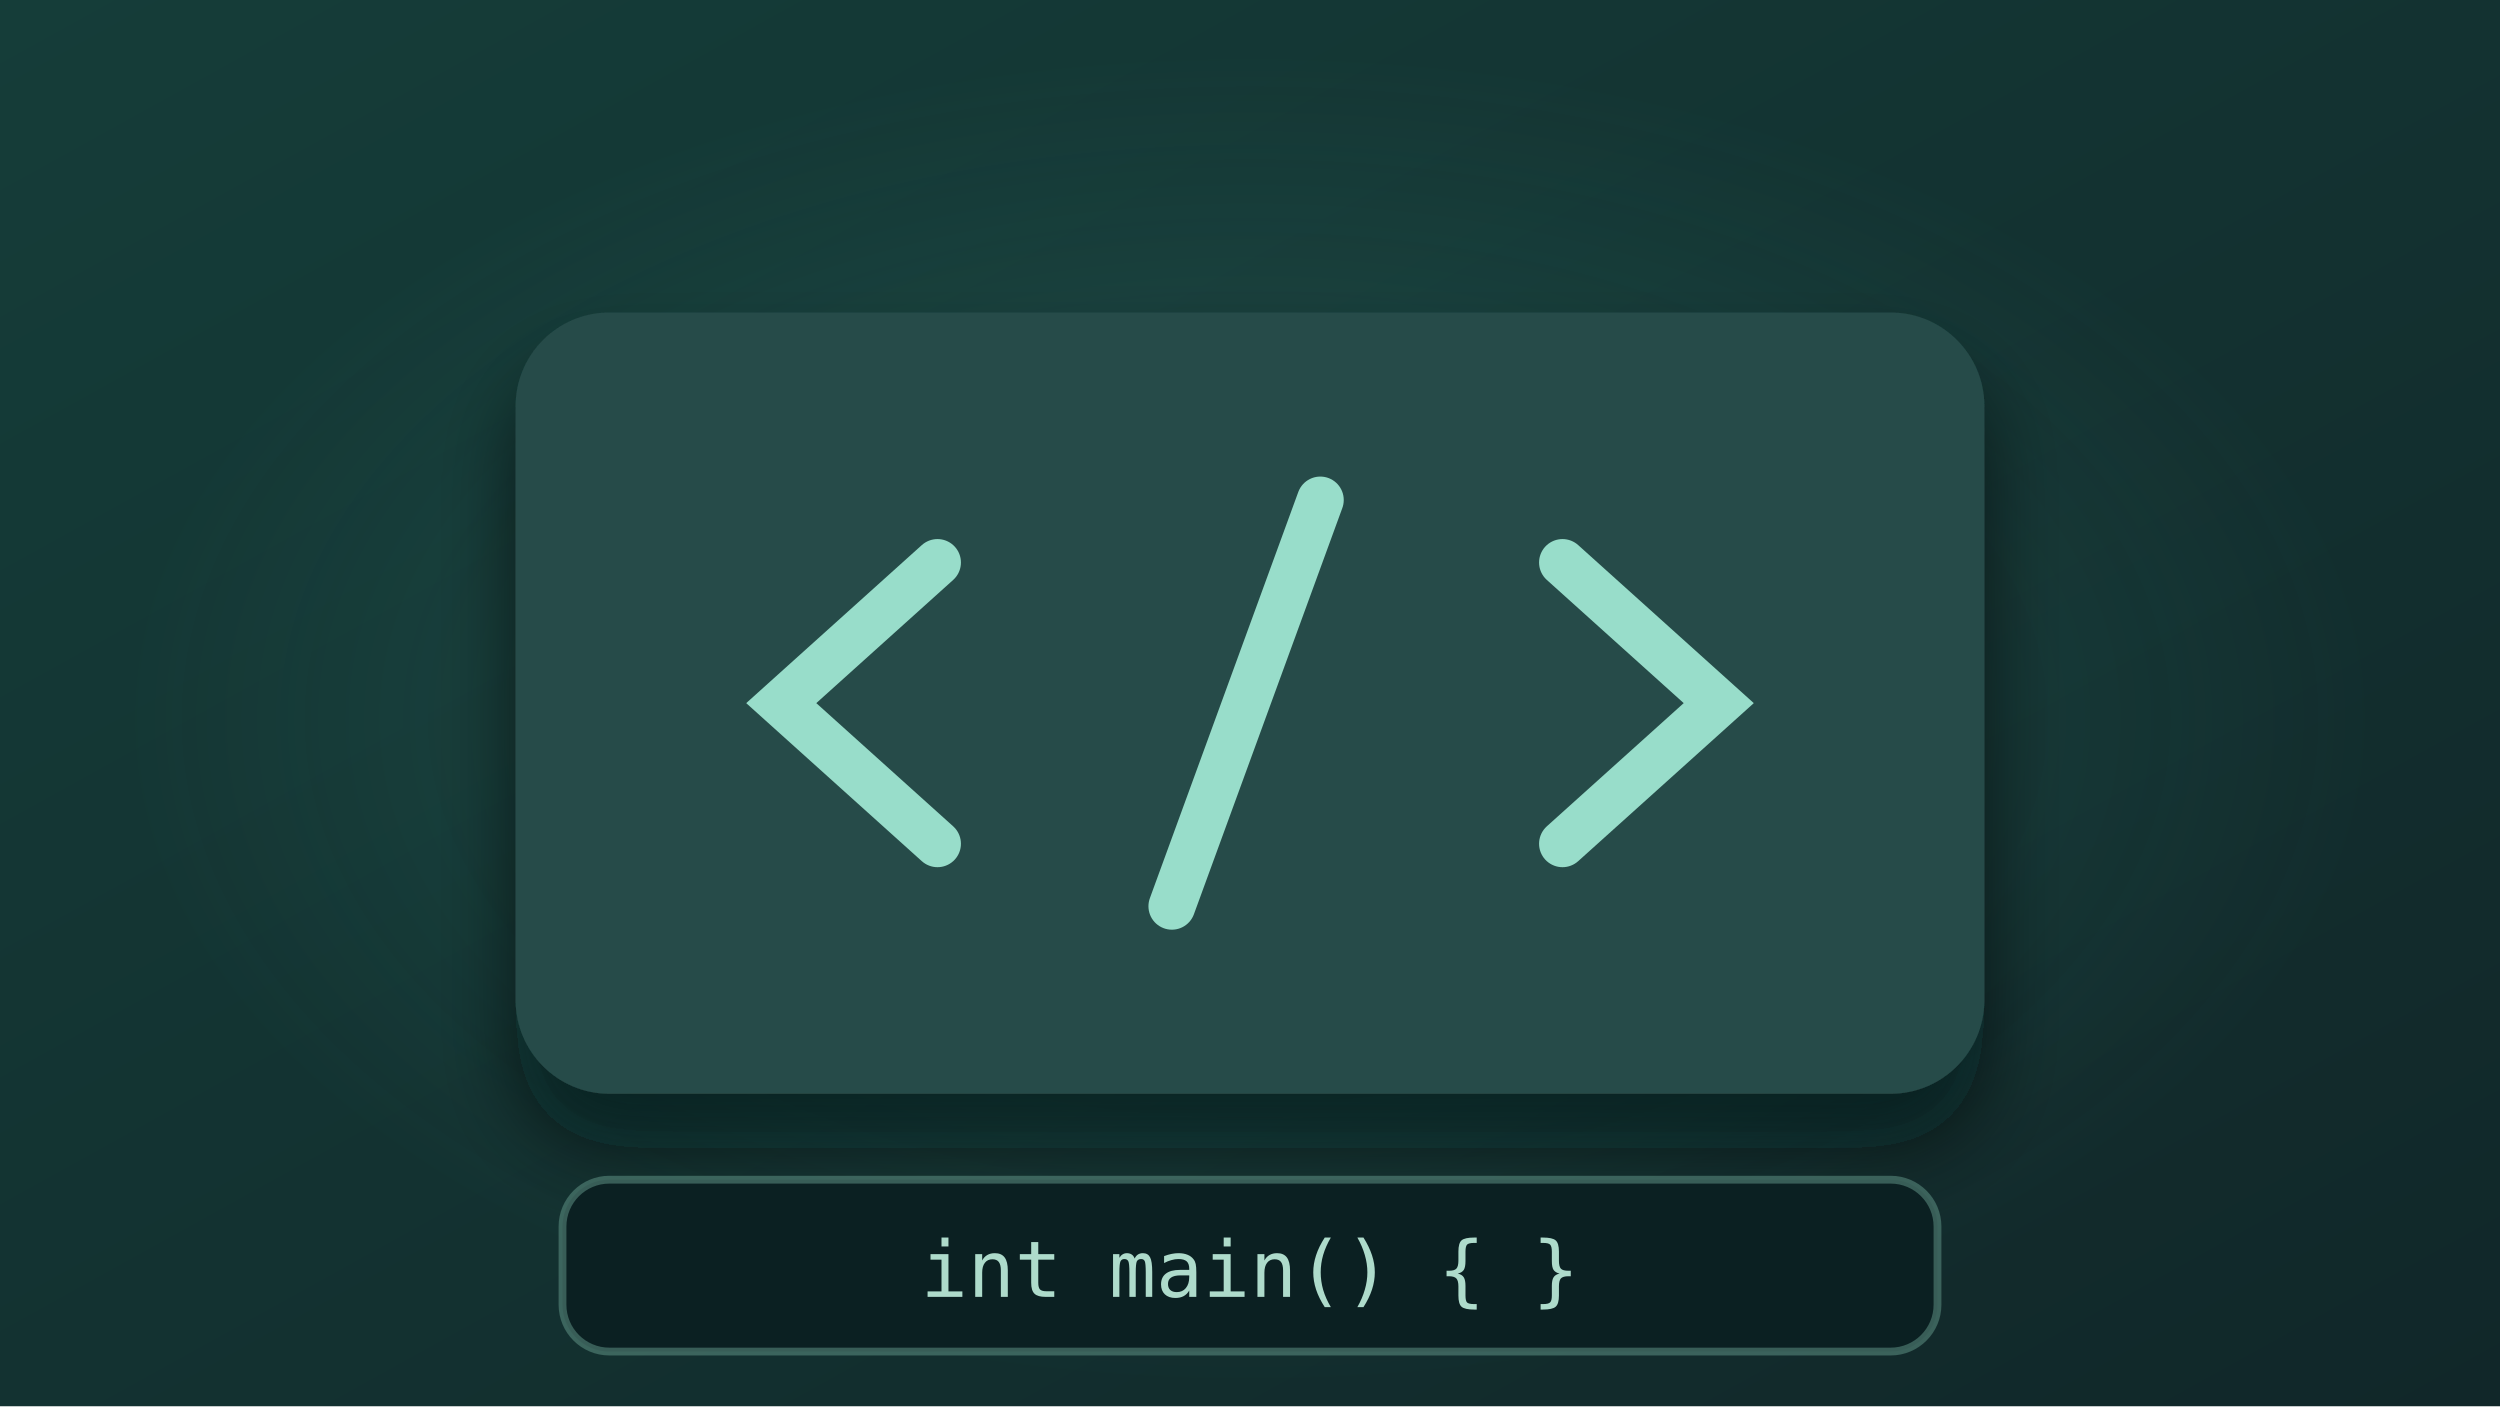
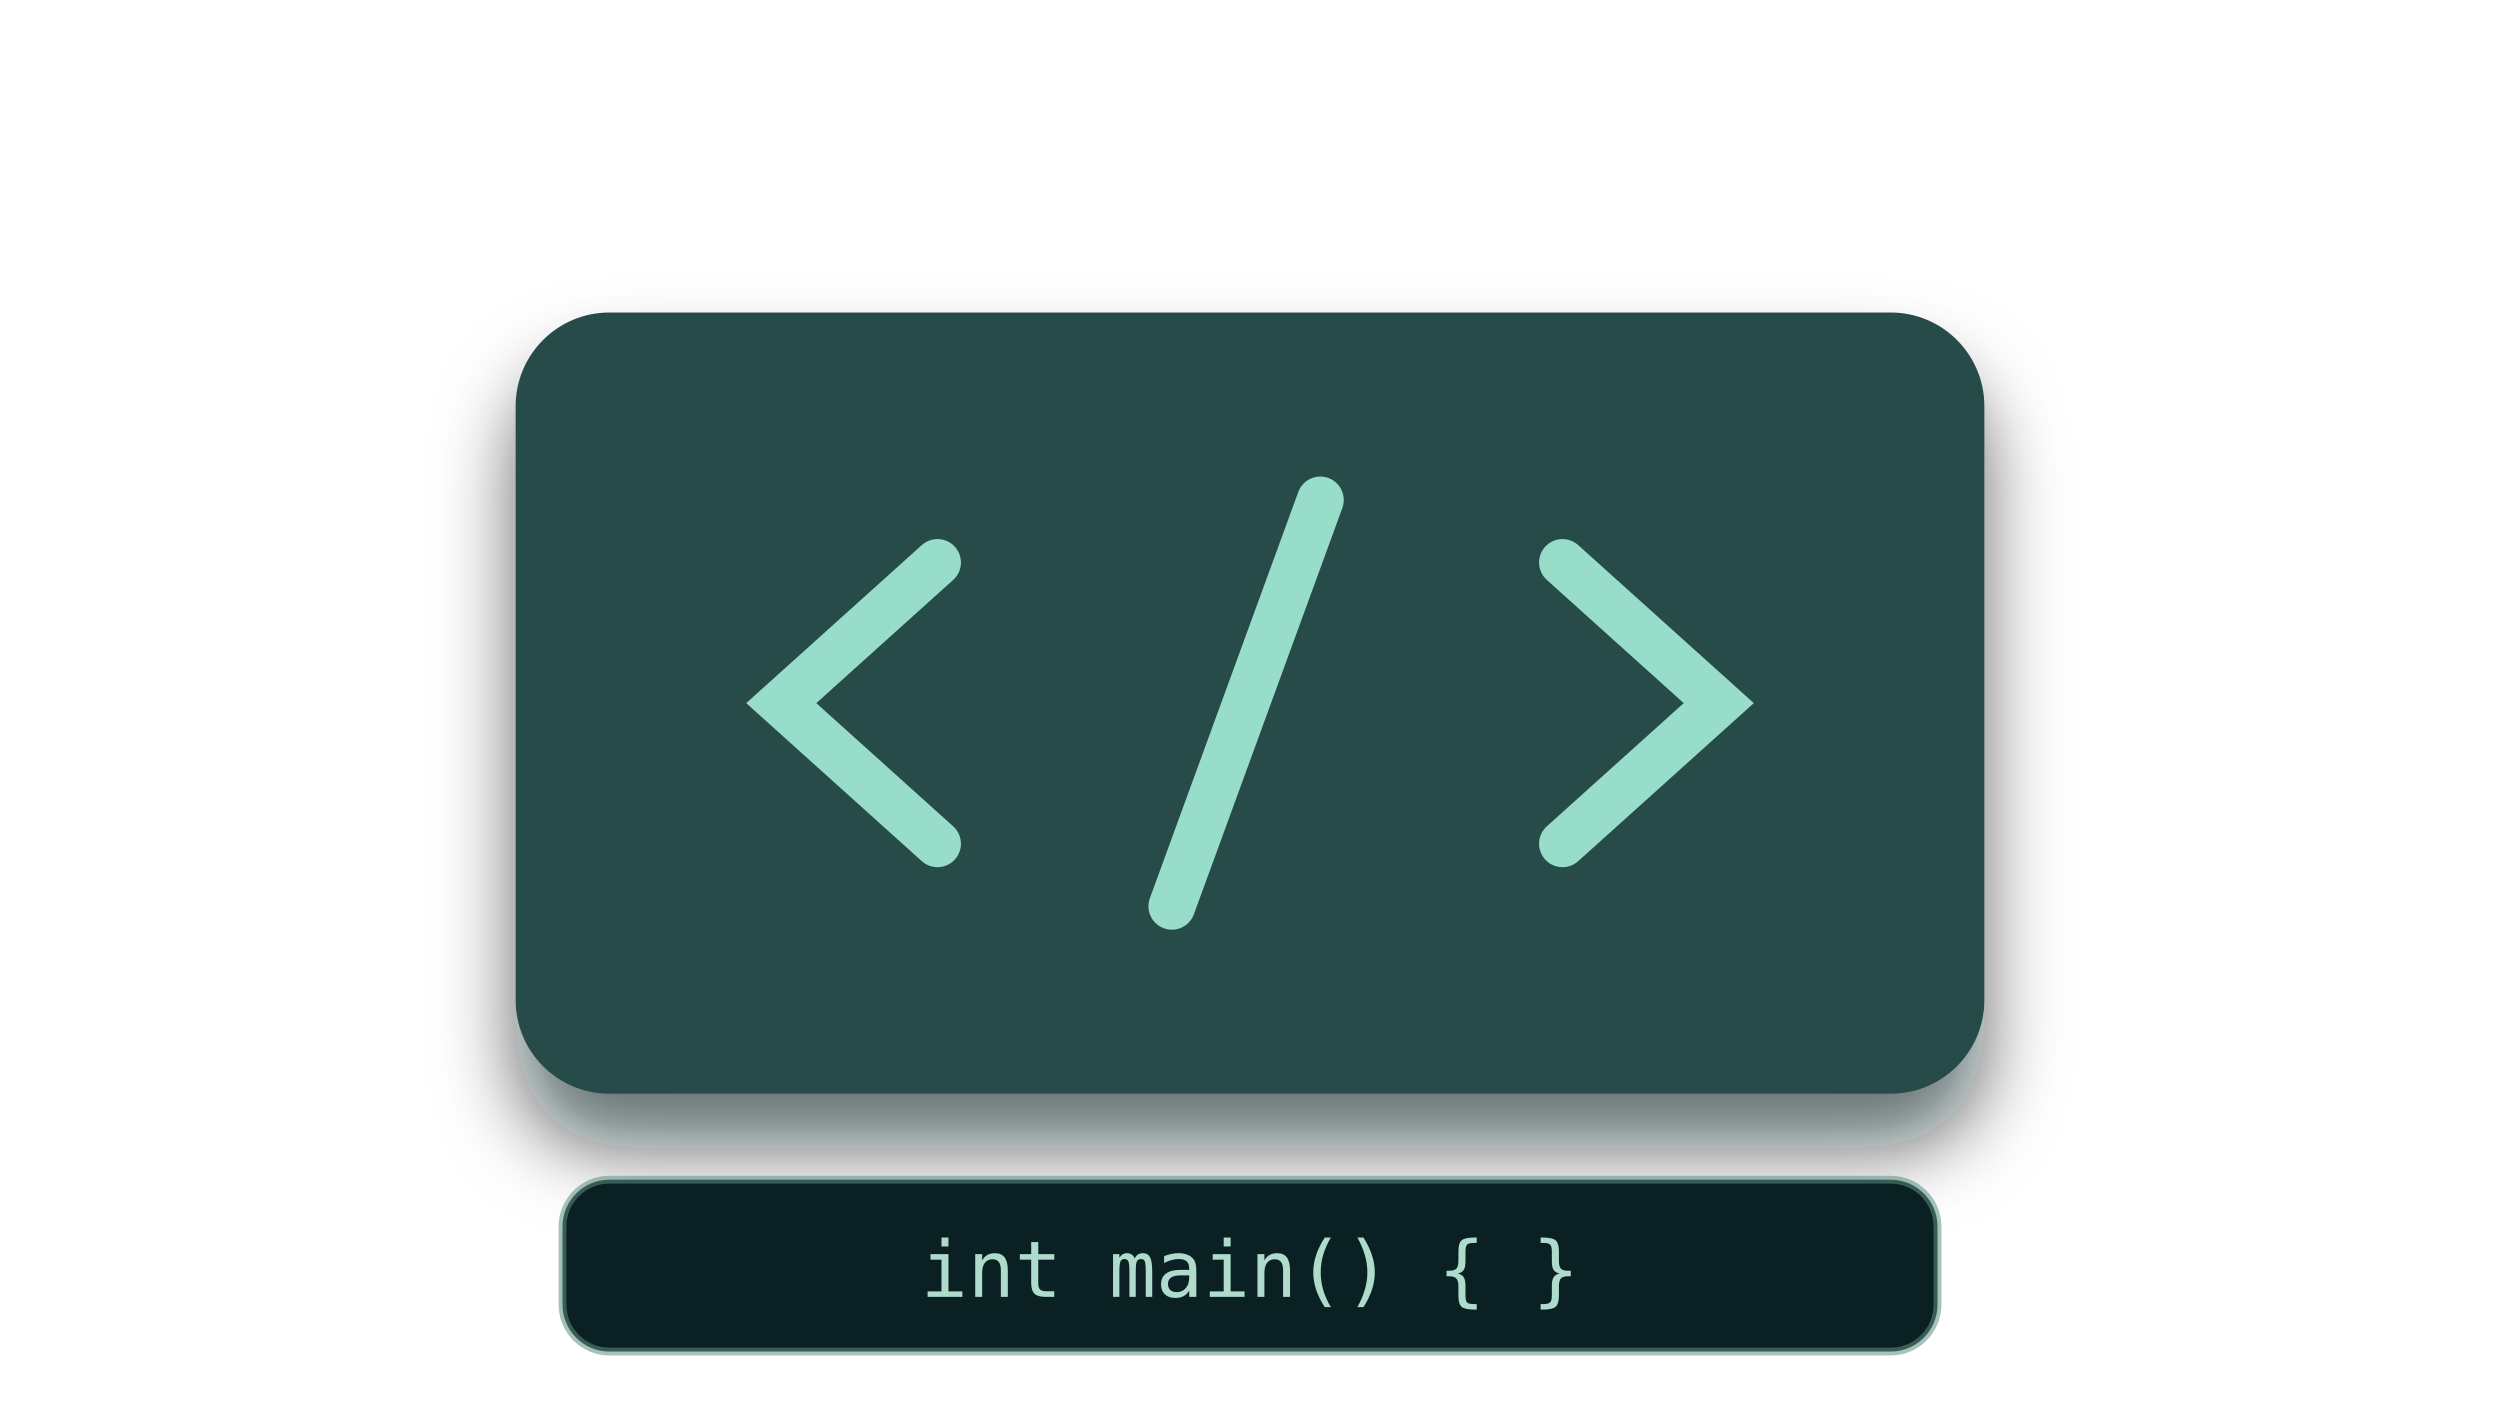
<svg xmlns="http://www.w3.org/2000/svg" viewBox="0 0 320 180" width="320" height="180">
  <defs>
    <linearGradient id="bg" x2="1" y2="1">
      <stop stop-color="#153d39" />
      <stop offset="1" stop-color="#112729" />
    </linearGradient>
    <filter id="depth" x="-35%" y="-35%" width="170%" height="180%">
      <feDropShadow dx="0" dy="7" stdDeviation="5" flood-color="#020b0d" flood-opacity=".6" />
    </filter>
    <radialGradient id="halo">
      <stop stop-color="#5aceb5" stop-opacity=".18" />
      <stop offset="1" stop-color="#5aceb5" stop-opacity="0" />
    </radialGradient>
  </defs>
-   <rect width="320" height="180" fill="url(#bg)" />
-   <ellipse cx="160" cy="92" rx="145" ry="85" fill="url(#halo)" />
  <g filter="url(#depth)">
    <rect x="66" y="40" width="188" height="100" rx="12" fill="#264b48" />
    <path d="m120 72-20 18 20 18m80-36 20 18-20 18m-31-44-19 52" fill="none" stroke="#98ddca" stroke-width="6" stroke-linecap="round" />
  </g>
  <rect x="72" y="151" width="176" height="22" rx="6" fill="#0b2022" stroke="#5e9083" stroke-opacity=".55" />
  <text x="160" y="166" text-anchor="middle" font-family="Consolas,monospace" font-size="10" fill="#aedbcb">int main() { }</text>
</svg>
